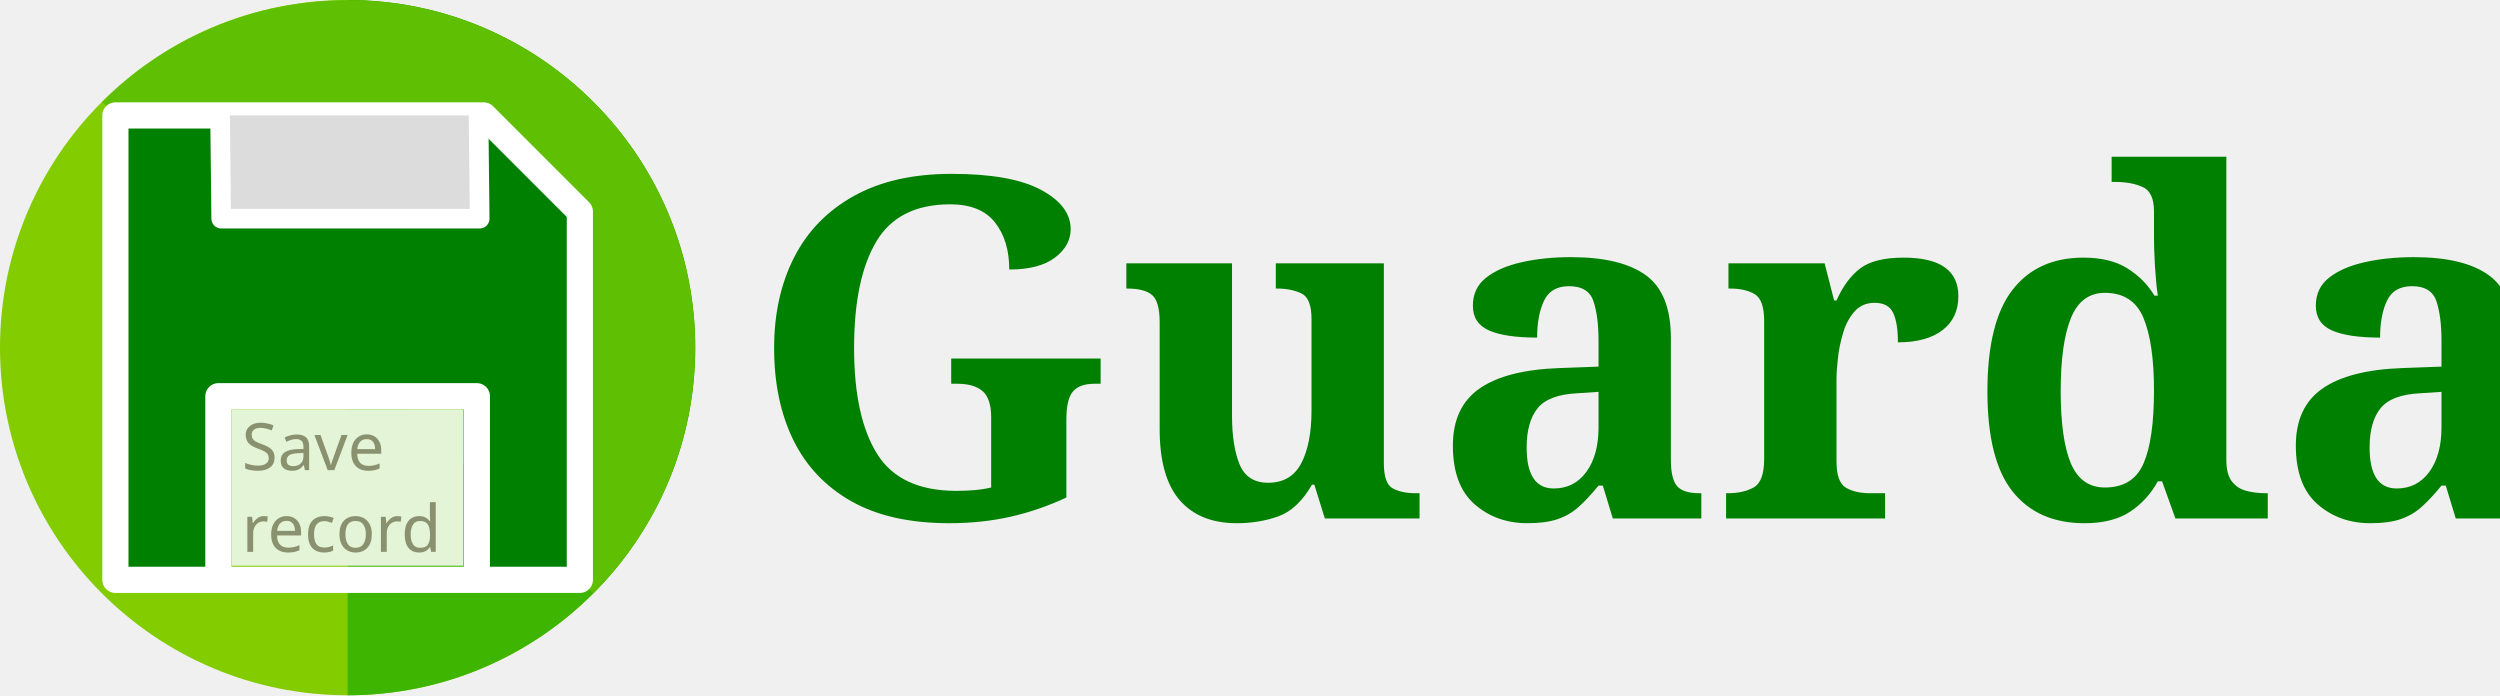
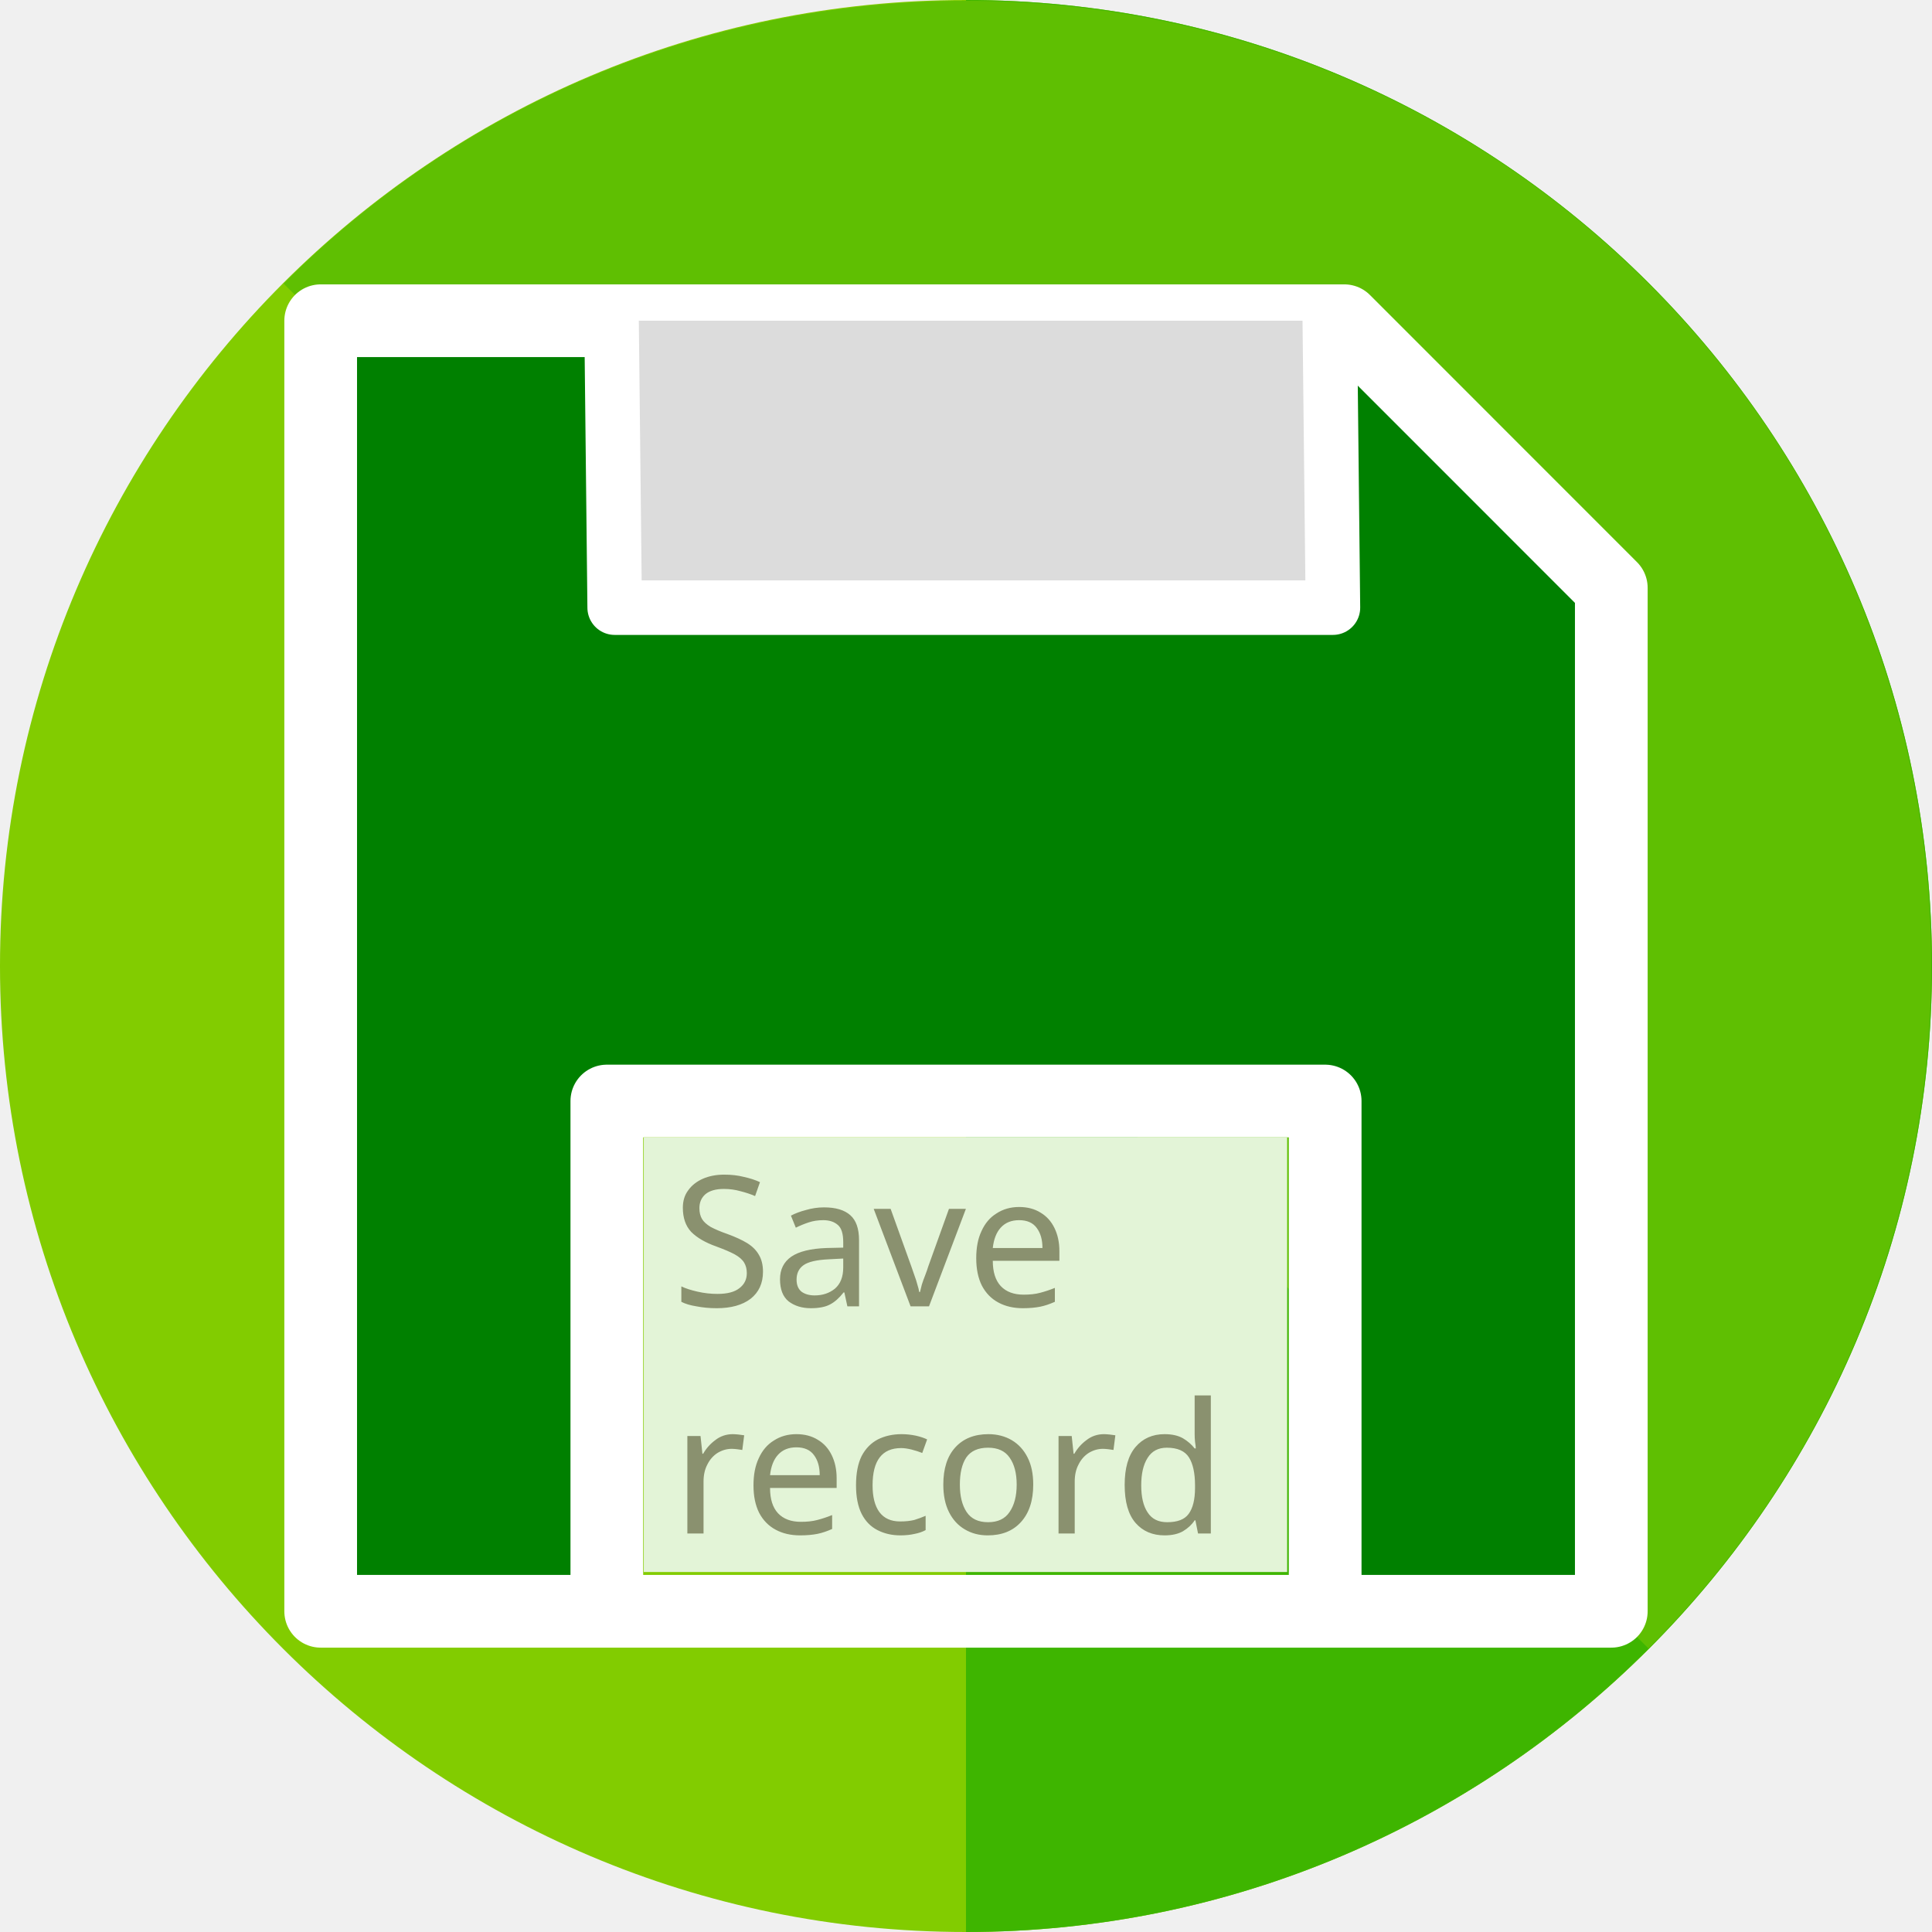
- <svg xmlns="http://www.w3.org/2000/svg" width="1783.503" height="496" id="svg2995" version="1.1">
+ <svg xmlns="http://www.w3.org/2000/svg" width="128" height="128" id="svg2995" version="1.1">
  <defs id="defs2997" />
-   <g id="layer1" transform="translate(-109.4009,-328.7687)">
-     <g id="g1669" transform="translate(52.18239,697.4777)">
+   <g id="layer1" transform="translate(-109.4009,-696.7687)">
+     <g id="g1669" transform="matrix(0.2580645,0,0,0.2580645,94.6348,791.9194)">
      <path id="path2" d="m 553.218,-120.709 c 0,136.8 -111.2,248 -248,248 -136.8,0 -248,-111.2 -248,-248 0,-136.8 111.2,-248 248,-248 136.8,0 248,111.2 248,248 z" style="fill:#82cc00" />
      <path id="path4" d="m 305.218,-368.709 c 136.8,0 248,111.2 248,248 0,136.8 -111.2,248 -248,248" style="fill:#3eb500" />
      <path id="path6" d="m 130.018,-295.909 c 96.8,-96.8 253.6,-96.8 350.4,0 96.8,96.8 96.8,253.6 0,350.4" style="fill:#5fbf02" />
    </g>
-     <g transform="matrix(-6.182144,0,0,-6.182146,558.4847,771.4826)" id="g5308-2">
+     <g transform="matrix(-1.595392,0,0,-1.595393,225.2935,811.0174)" id="g5308-2">
      <path style="fill:#008000;fill-opacity:1;stroke:#ffffff;stroke-width:3.019;stroke-linecap:round;stroke-linejoin:round;stroke-miterlimit:4;stroke-dasharray:none;stroke-opacity:1" d="m 17.611,4.699 h 29.831 V 25.889 H 17.611 V 4.699 L 5.729,4.699 V 29.024 47.2 l 11.089,11.093 42.507,-8.4e-5 V 4.699 H 47.027" id="path4529-0-4-8" />
      <path style="fill:#dcdcdc;fill-opacity:1;stroke:#ffffff;stroke-width:2.265;stroke-linecap:round;stroke-linejoin:round;stroke-miterlimit:4;stroke-dasharray:none;stroke-opacity:1" d="M 17.419,58.294 17.289,46.378 h 29.827 l 0.13,11.916" id="path4539-9-8-2" />
      <path style="fill:#e3f4d7;fill-opacity:1;stroke:none;stroke-width:14.709;stroke-linecap:square;stroke-linejoin:round;stroke-miterlimit:4;stroke-dasharray:none;stroke-opacity:1" d="m 735.704,274.996 v -47.805 h 70.789 70.789 v 47.805 47.805 h -70.789 -70.789 z" id="path1697-3" transform="matrix(-0.1887156,0,0,-0.1887155,184.7467,67.24728)" />
      <text xml:space="preserve" style="font-style:normal;font-weight:normal;font-size:7.549px;line-height:1.25;font-family:sans-serif;letter-spacing:0px;word-spacing:0px;fill:#8a916f;fill-opacity:1;stroke:none;stroke-width:0.189" x="-44.739" y="-17.364" id="text1701-6" transform="scale(-1)">
        <tspan id="tspan1699-3" x="-44.739" y="-17.364" style="fill:#8a916f;stroke-width:0.189">Save</tspan>
        <tspan x="-44.739" y="-7.929" style="fill:#8a916f;stroke-width:0.189" id="tspan1703-0">record</tspan>
      </text>
    </g>
-     <text xml:space="preserve" style="font-style:normal;font-variant:normal;font-weight:bold;font-stretch:normal;font-size:339.565px;line-height:1.25;font-family:Constantia;-inkscape-font-specification:'Constantia, Bold';font-variant-ligatures:normal;font-variant-caps:normal;font-variant-numeric:normal;font-feature-settings:normal;text-align:start;letter-spacing:0px;word-spacing:0px;writing-mode:lr-tb;text-anchor:start;fill:#008000;fill-opacity:1;stroke:none;stroke-width:7.074" x="642.986" y="698.634" id="text4531">
-       <tspan id="tspan4529" x="642.986" y="698.634" style="font-style:normal;font-variant:normal;font-weight:bold;font-stretch:normal;font-size:339.565px;font-family:Constantia;-inkscape-font-specification:'Constantia, Bold';font-variant-ligatures:normal;font-variant-caps:normal;font-variant-numeric:normal;font-feature-settings:normal;text-align:start;writing-mode:lr-tb;text-anchor:start;fill:#008000;fill-opacity:1;stroke-width:7.074">Guardar</tspan>
-     </text>
  </g>
</svg>
